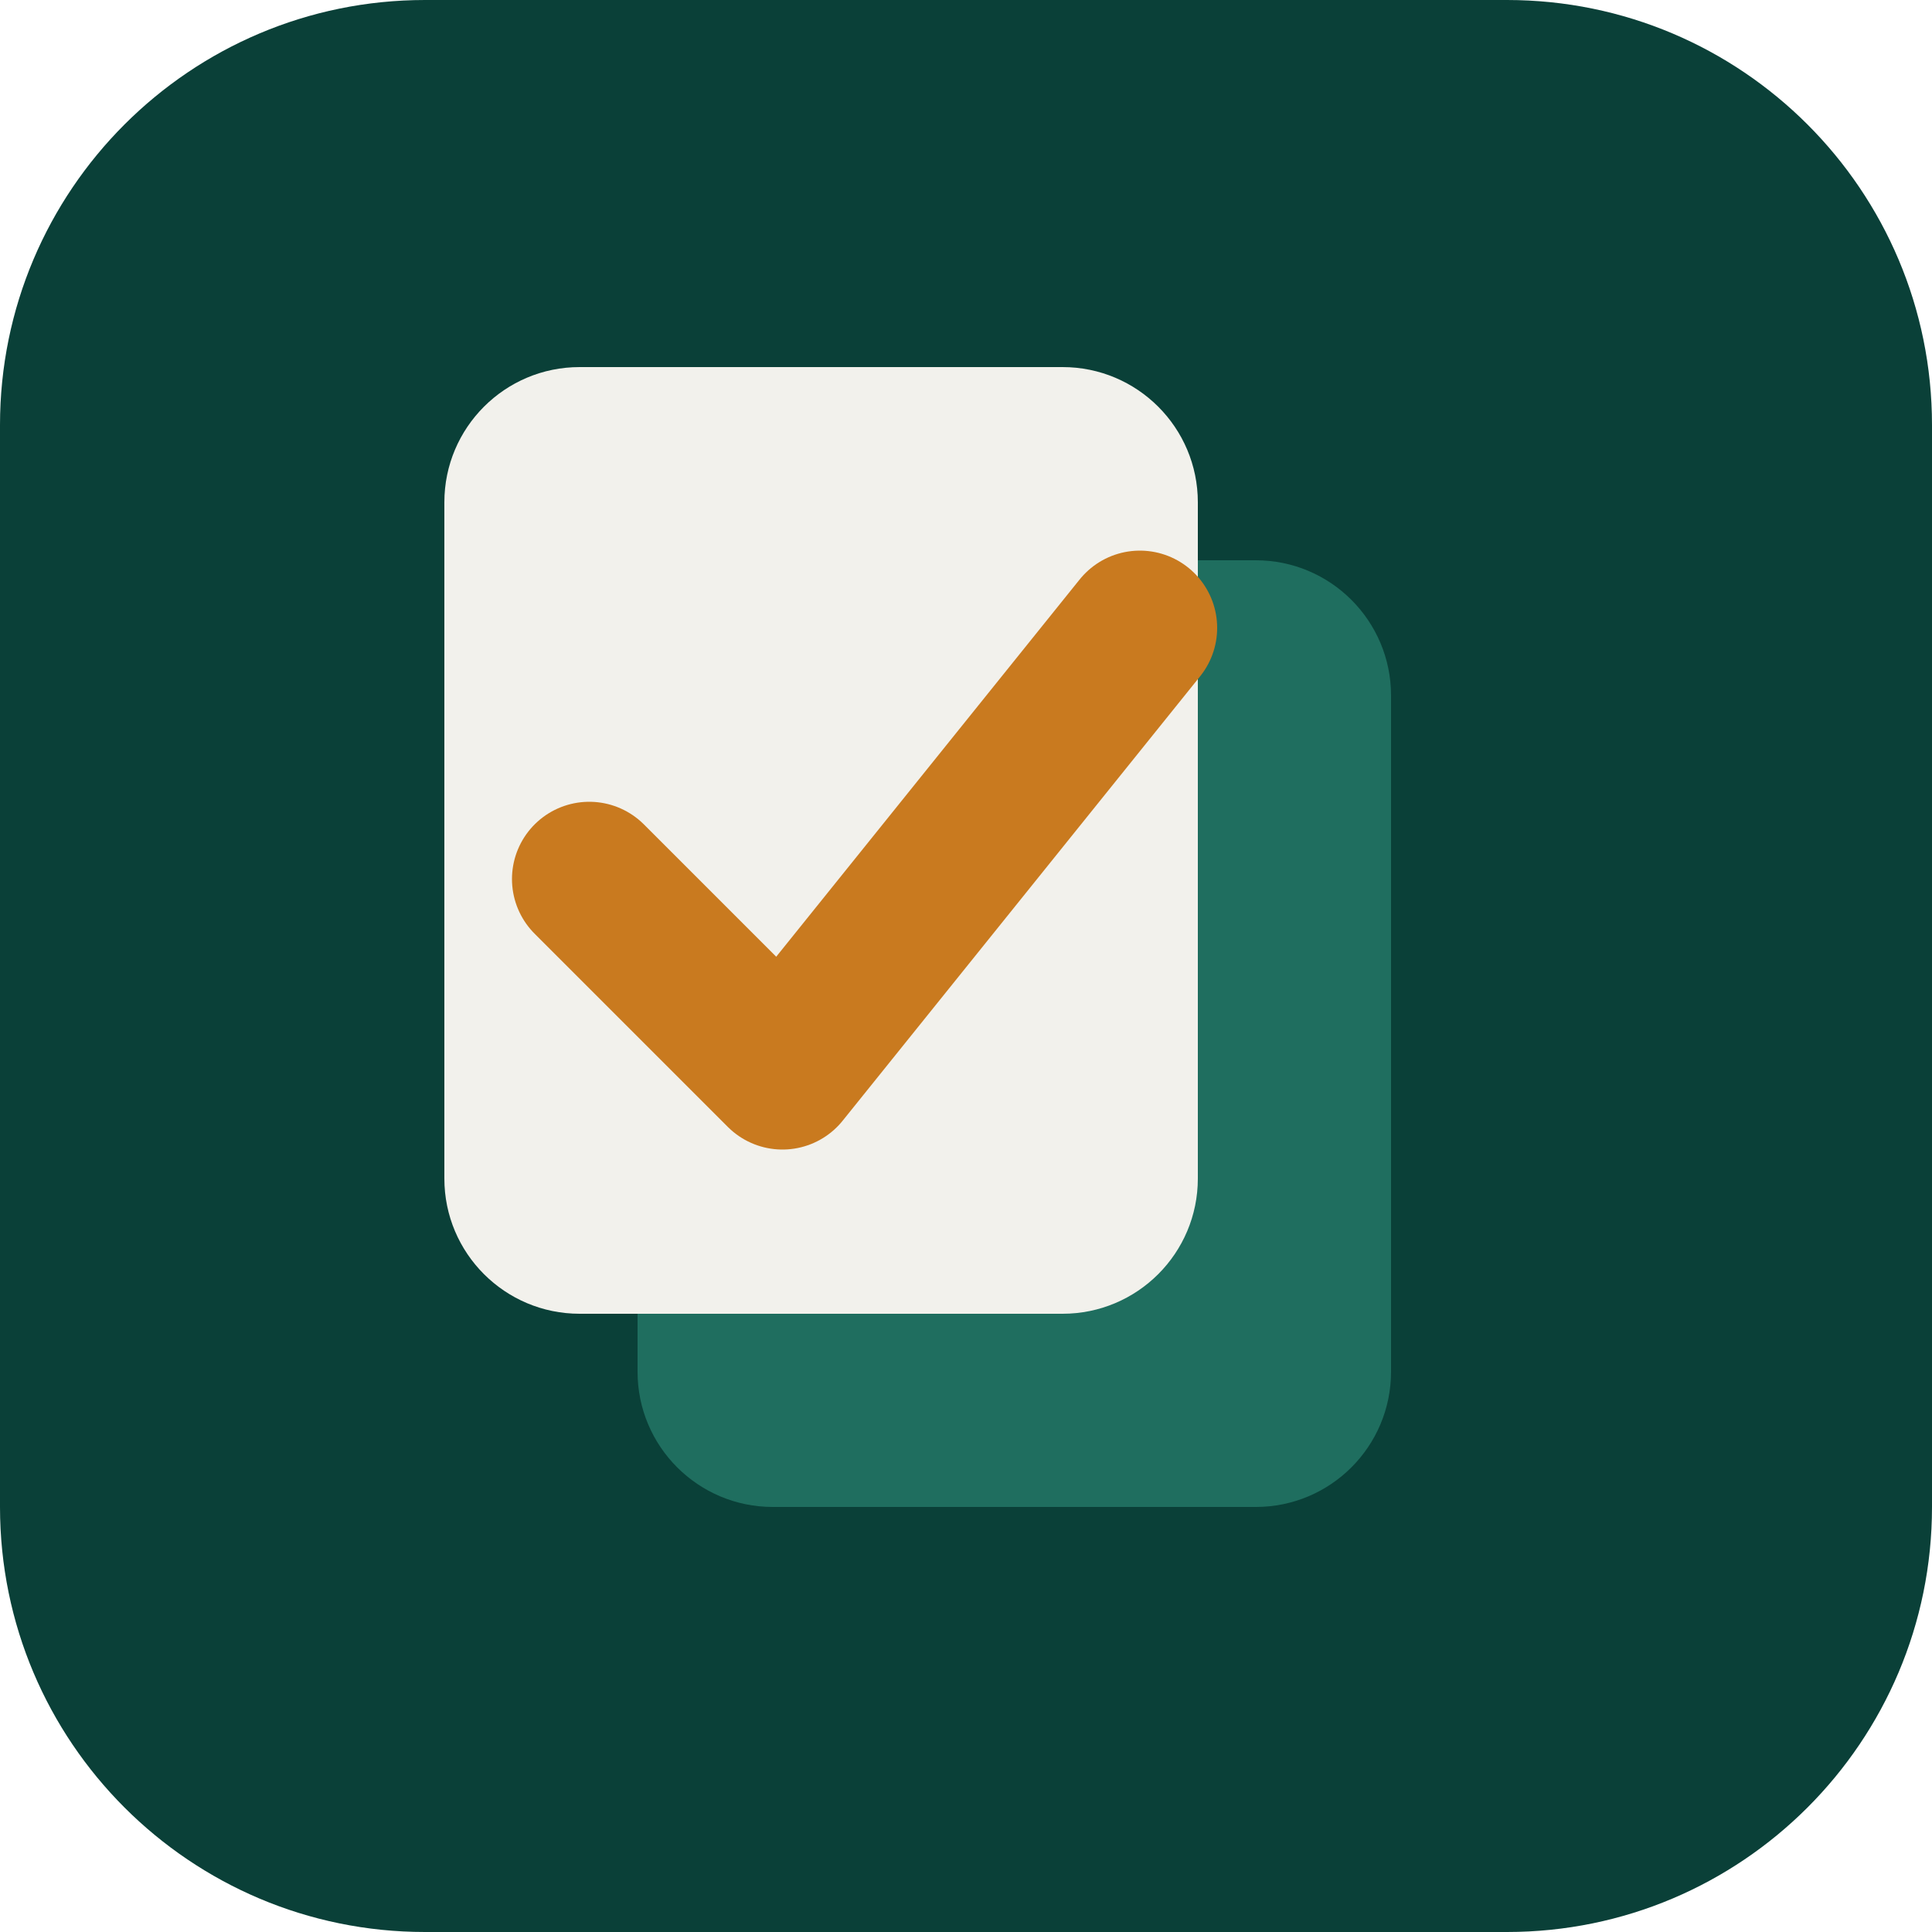
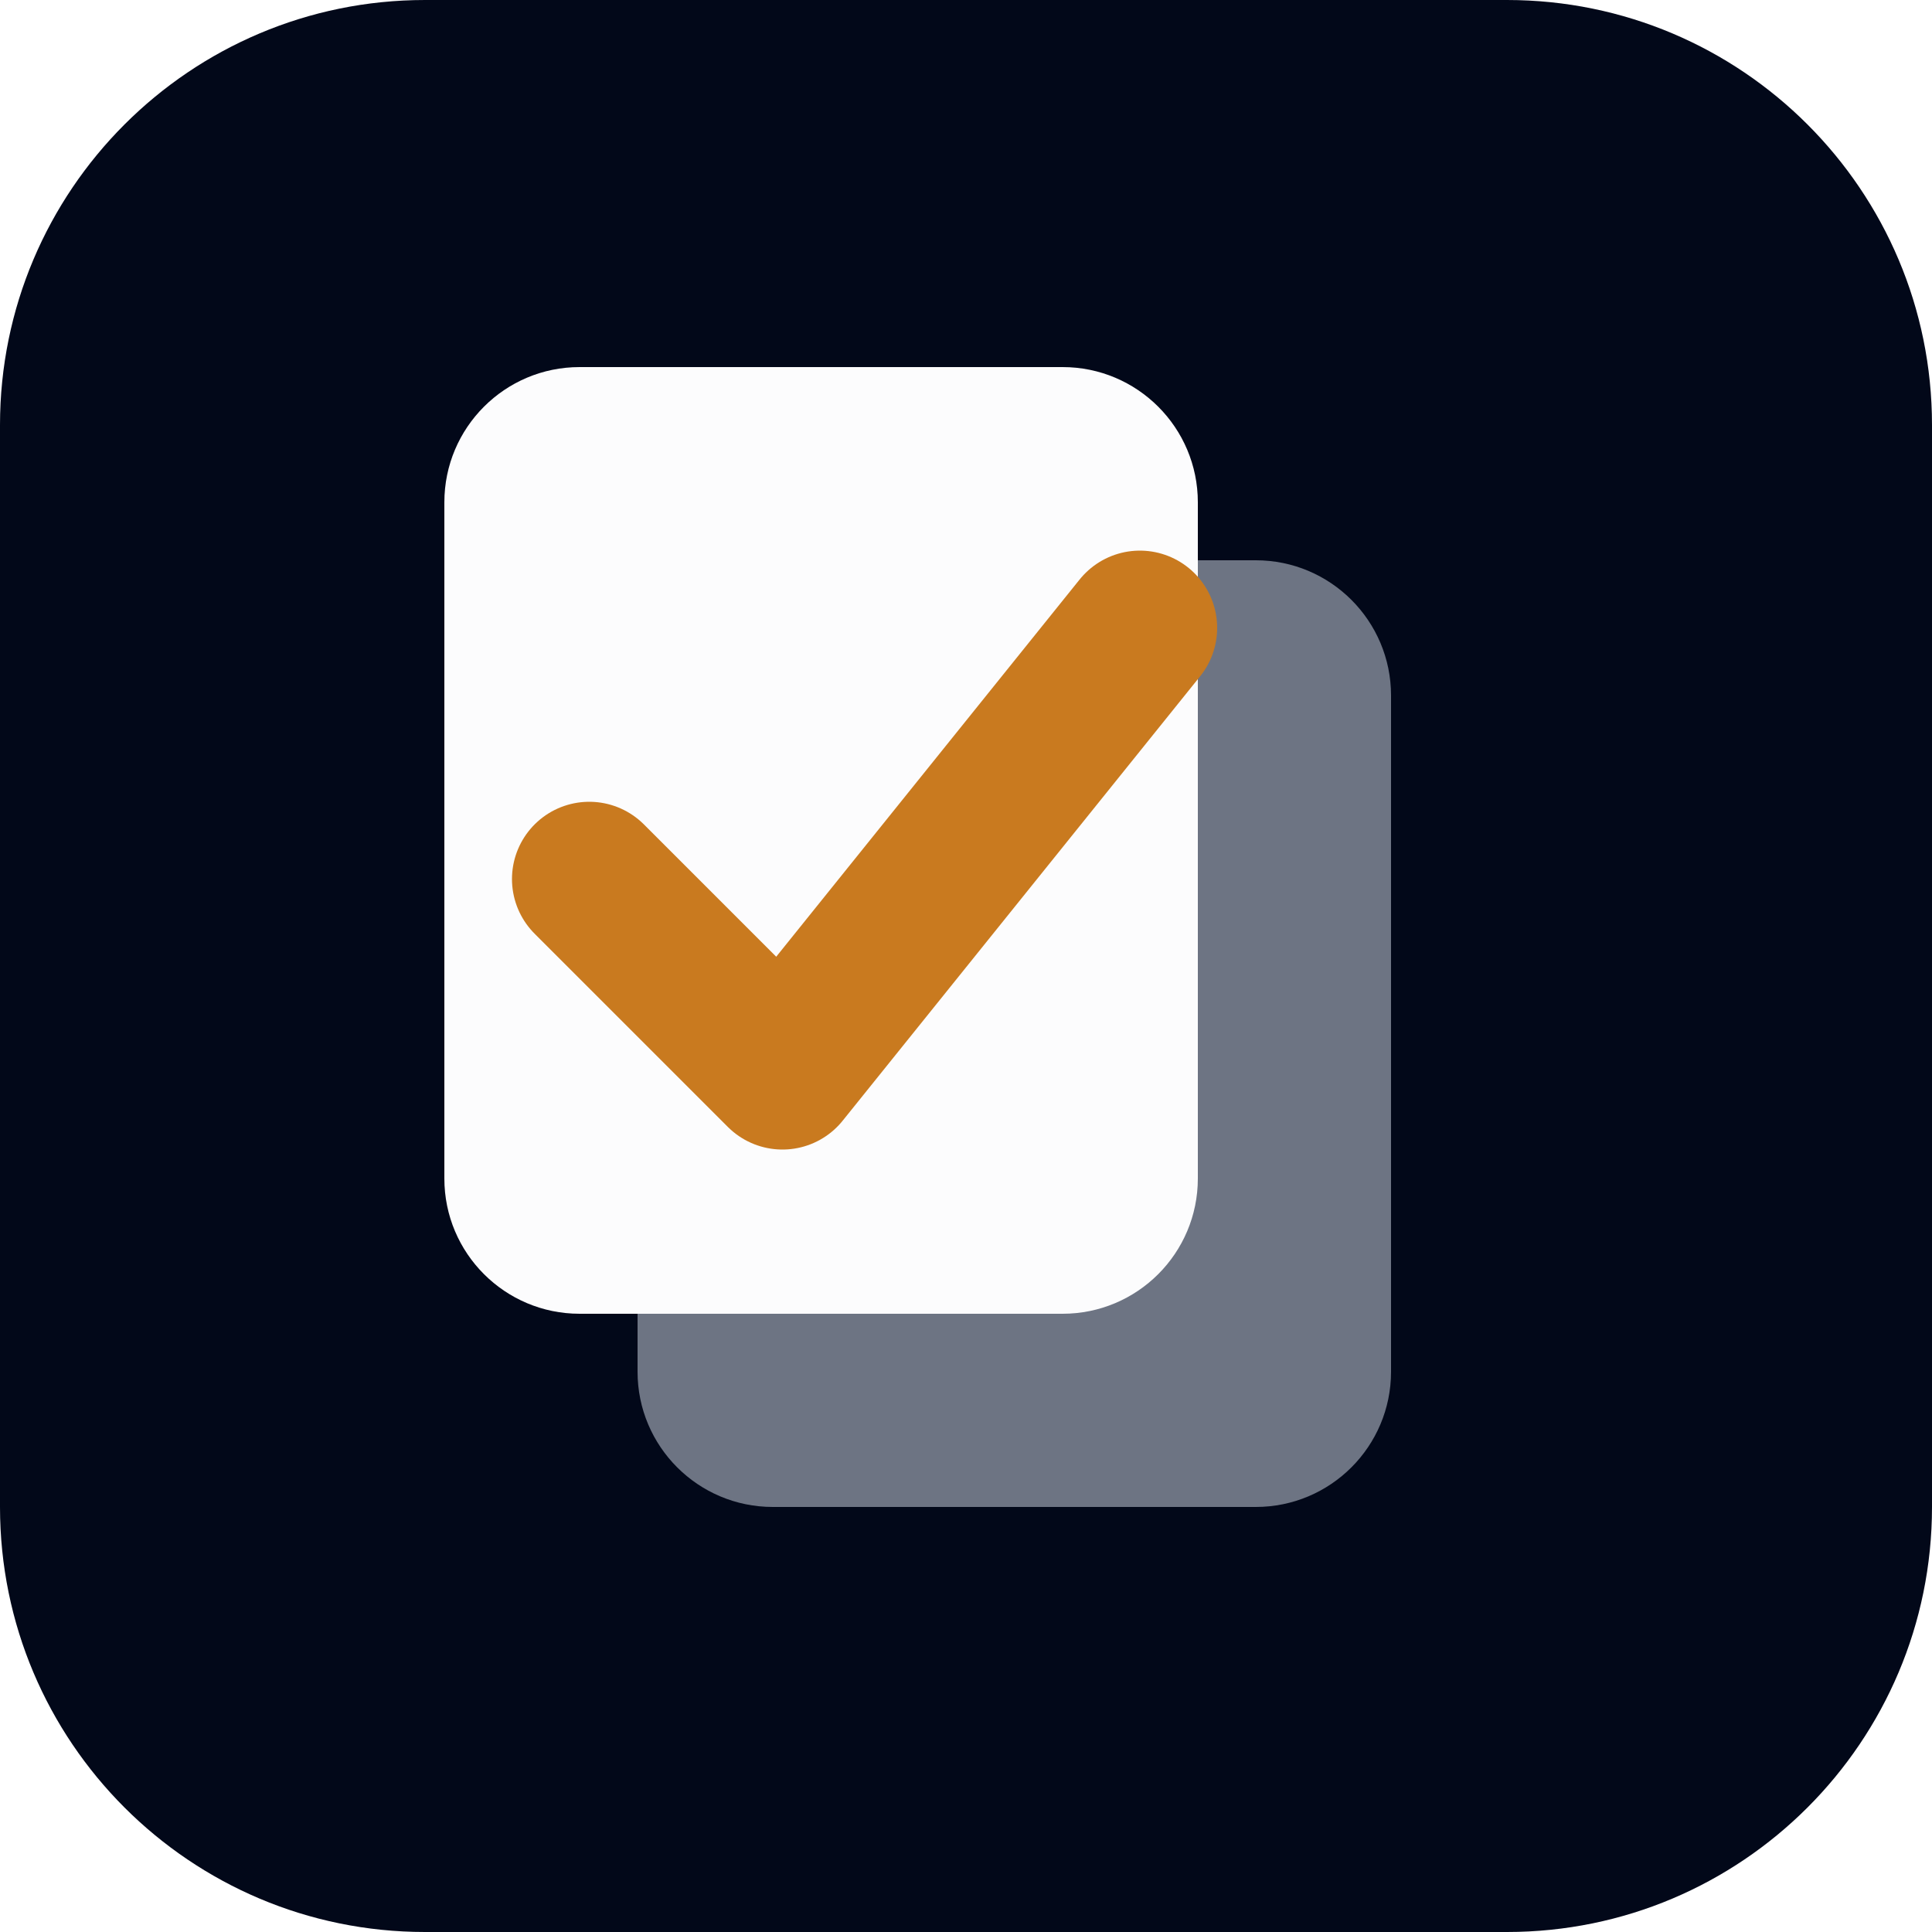
<svg xmlns="http://www.w3.org/2000/svg" viewBox="0 0 100 100">
-   <rect width="100" height="100" rx="22" fill="#0A4038" />
-   <rect x="33" y="29" width="39" height="49" rx="7" fill="#1F6E5F" />
-   <rect x="23" y="19" width="39" height="49" rx="7" fill="#F2F1EC" />
+   <rect width="100" height="100" rx="22" fill="#020819" />
+   <rect x="33" y="29" width="39" height="49" rx="7" fill="#6D7483" />
+   <rect x="23" y="19" width="39" height="49" rx="7" fill="#FCFCFD" />
  <path d="M 30.5 45.5 L 40.5 55.5 L 59 32.5" fill="none" stroke="#C97A1F" stroke-width="8" stroke-linecap="round" stroke-linejoin="round" />
</svg>
